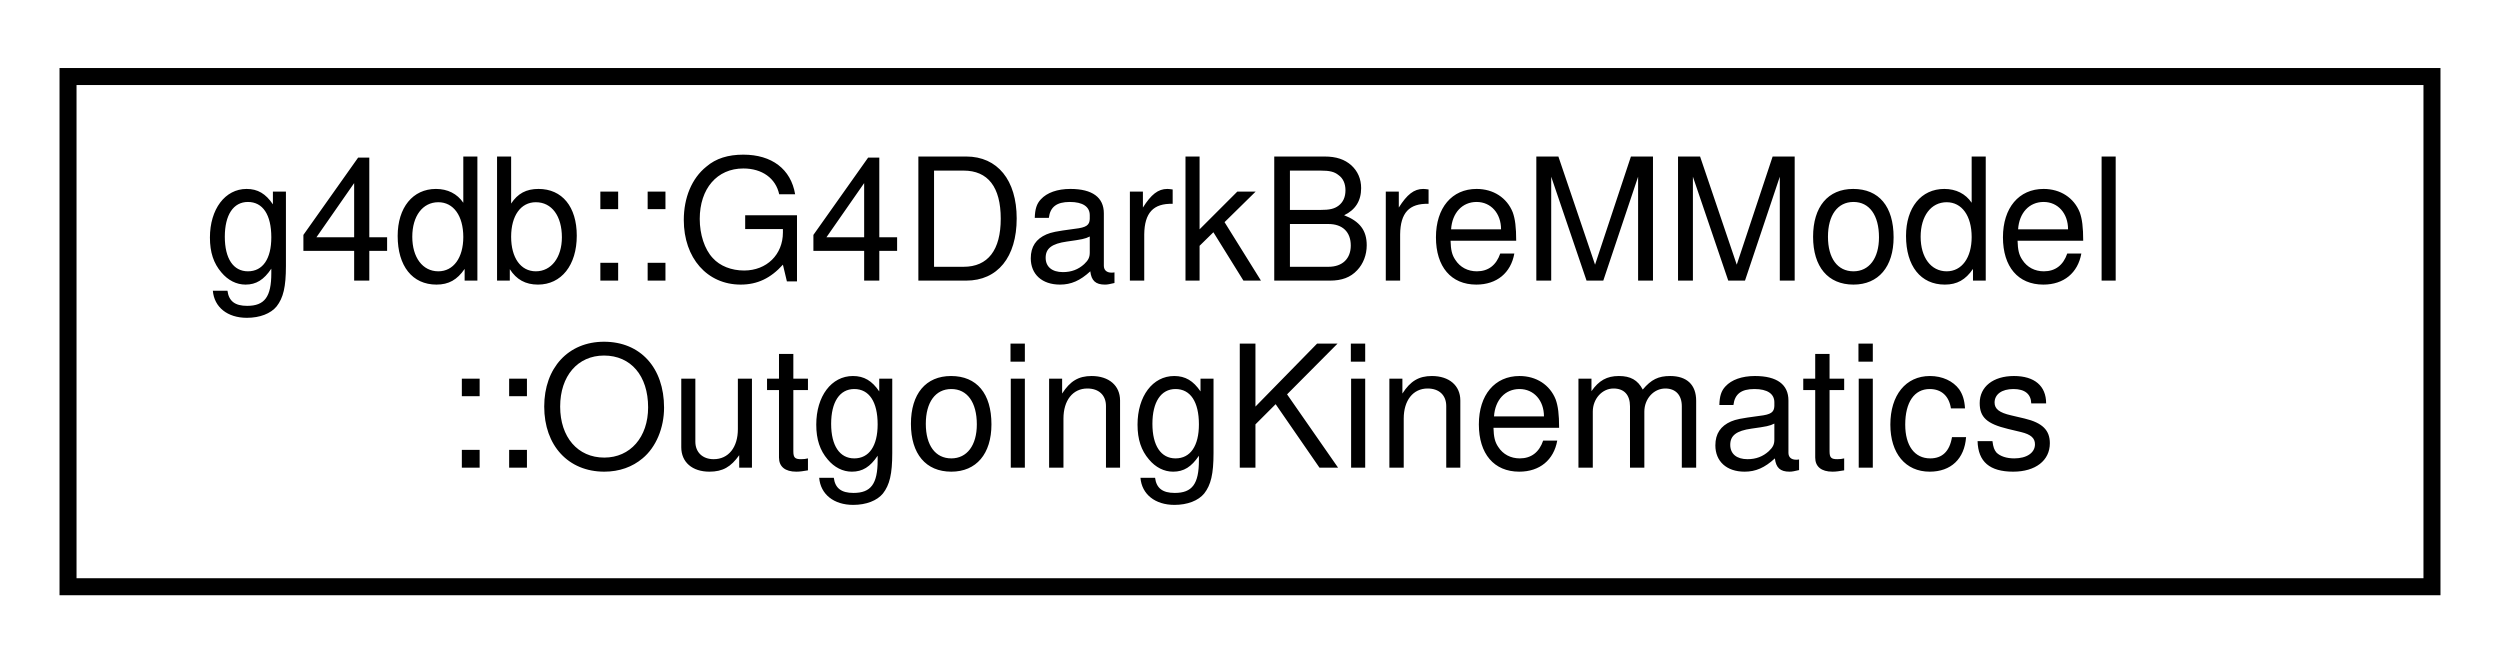
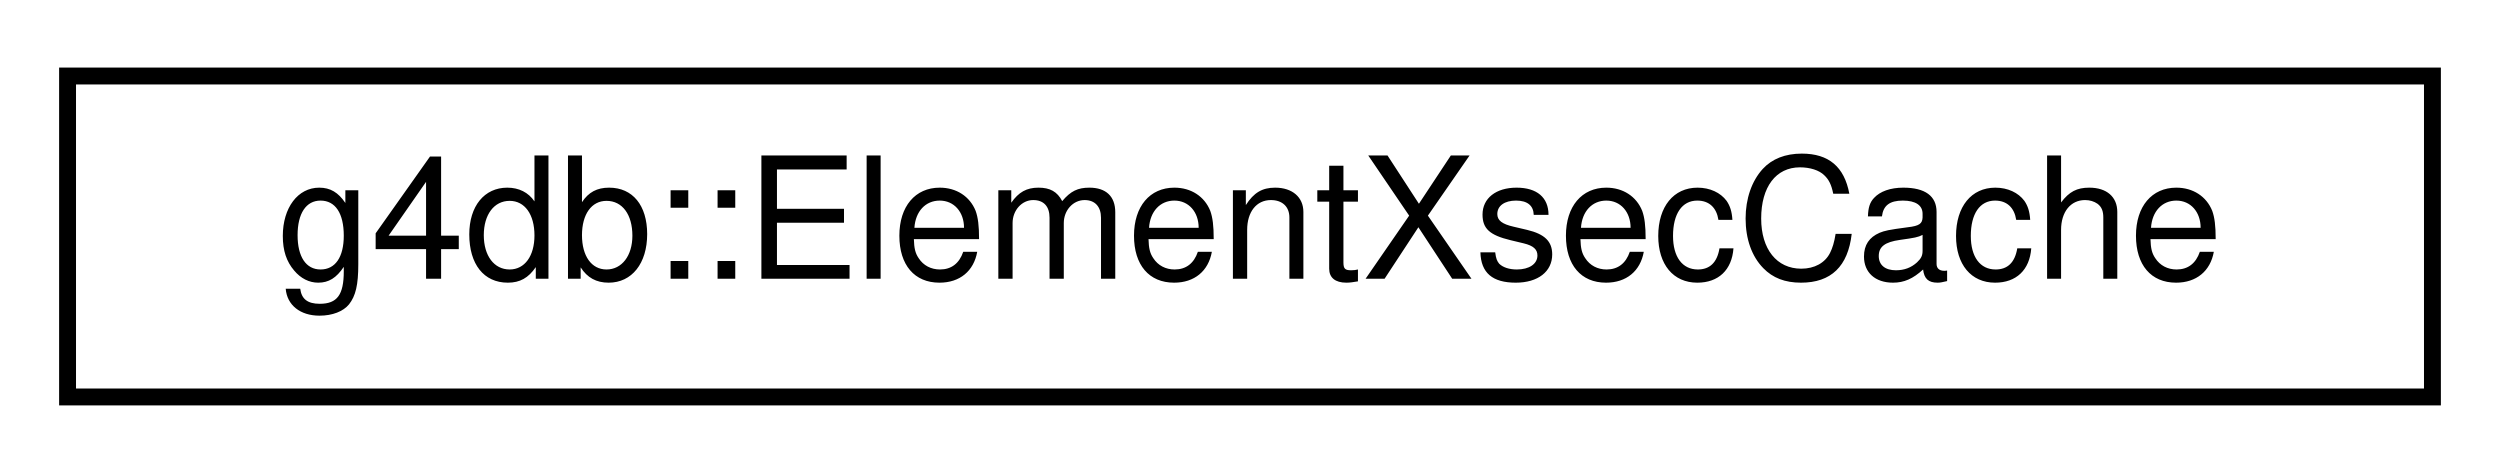
- <svg xmlns="http://www.w3.org/2000/svg" xmlns:xlink="http://www.w3.org/1999/xlink" width="147pt" height="39pt" viewBox="0.00 0.00 147.00 39.00">
-   <g id="graph0" class="graph" transform="scale(1 1) rotate(0) translate(4 35)">
+ <svg xmlns="http://www.w3.org/2000/svg" xmlns:xlink="http://www.w3.org/1999/xlink" width="148pt" height="28pt" viewBox="0.00 0.00 148.00 28.00">
+   <g id="graph0" class="graph" transform="scale(1 1) rotate(0) translate(4 24)">
    <g id="node1" class="node">
      <g id="a_node1">
-         <a xlink:href="structg4db_1_1G4DarkBreMModel_1_1OutgoingKinematics.html" target="_top" xlink:title="Data frame to store mad graph data read in from LHE files.">
-           <polygon fill="none" stroke="black" points="0,-0.5 0,-30.5 139,-30.5 139,-0.5 0,-0.5" />
-           <text text-anchor="start" x="8" y="-18.5" font-family="Helvetica,sans-Serif" font-size="10.00">g4db::G4DarkBreMModel</text>
-           <text text-anchor="middle" x="69.5" y="-7.5" font-family="Helvetica,sans-Serif" font-size="10.00">::OutgoingKinematics</text>
+         <a xlink:href="classg4db_1_1ElementXsecCache.html" target="_top" xlink:title="The cache of already computed cross sections.">
+           <polygon fill="none" stroke="black" points="0,-0.5 0,-19.5 140,-19.5 140,-0.5 0,-0.5" />
+           <text text-anchor="middle" x="70" y="-7.5" font-family="Helvetica,sans-Serif" font-size="10.00">g4db::ElementXsecCache</text>
        </a>
      </g>
    </g>
  </g>
</svg>
